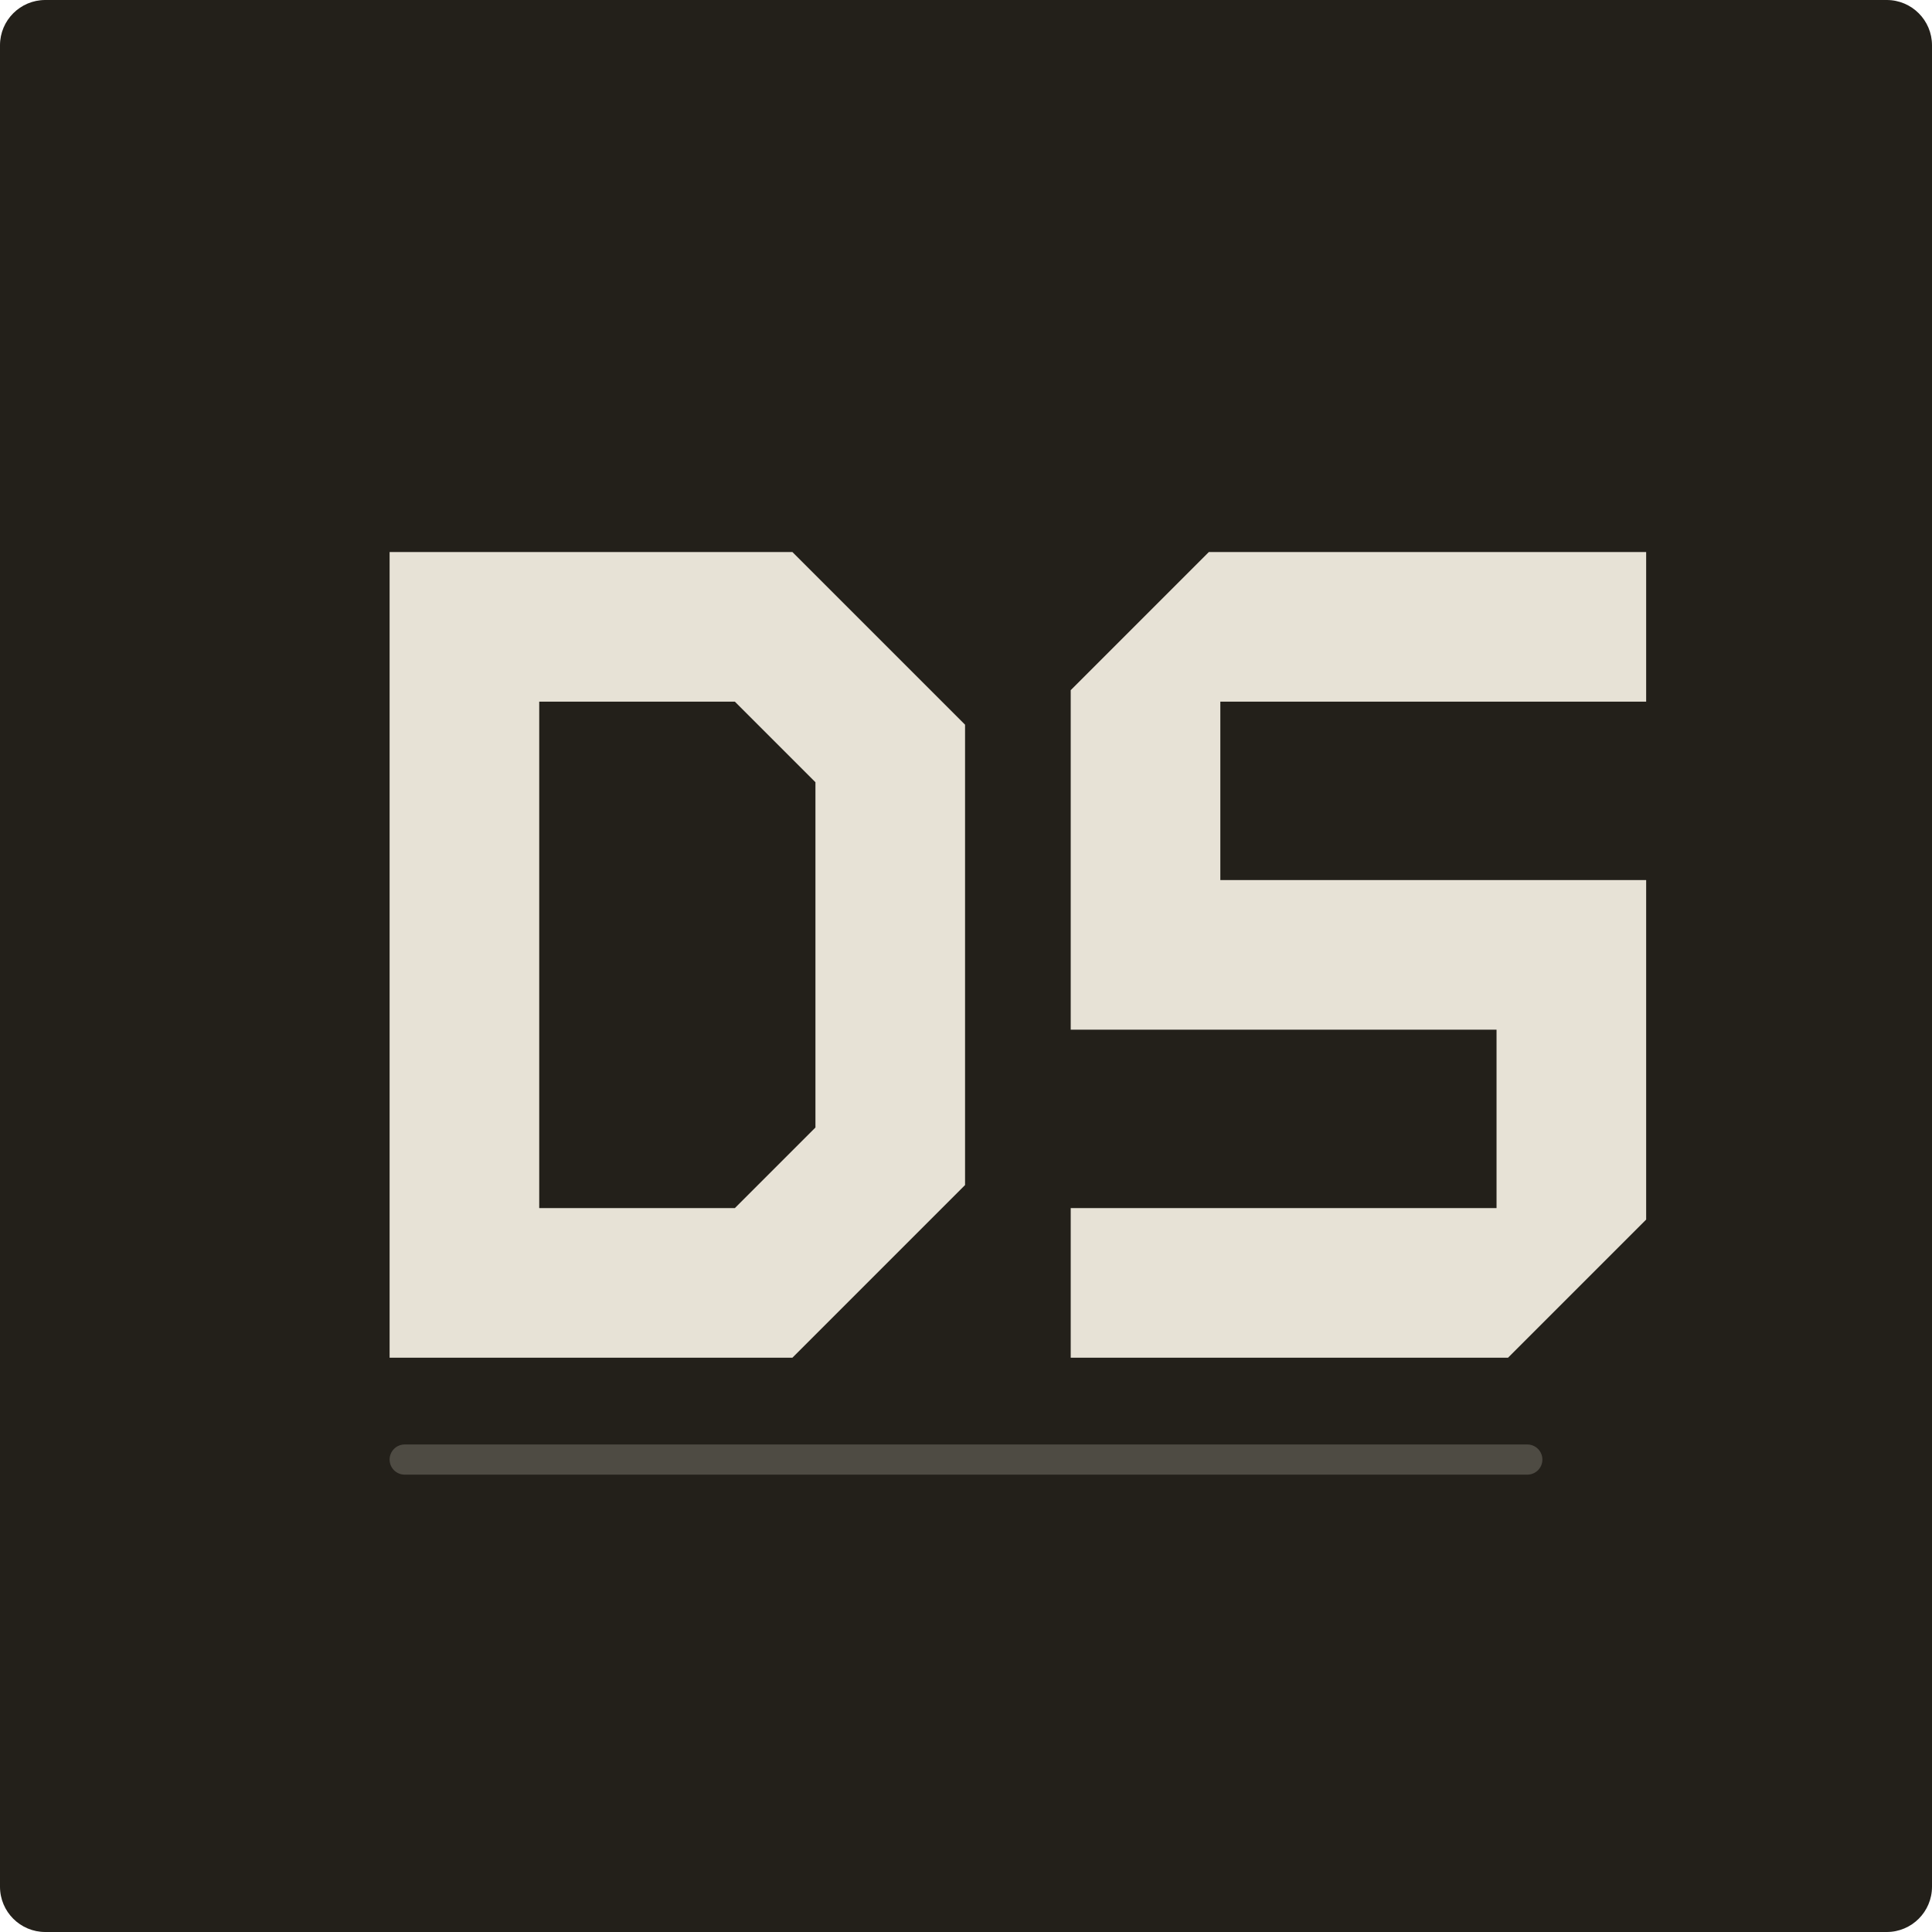
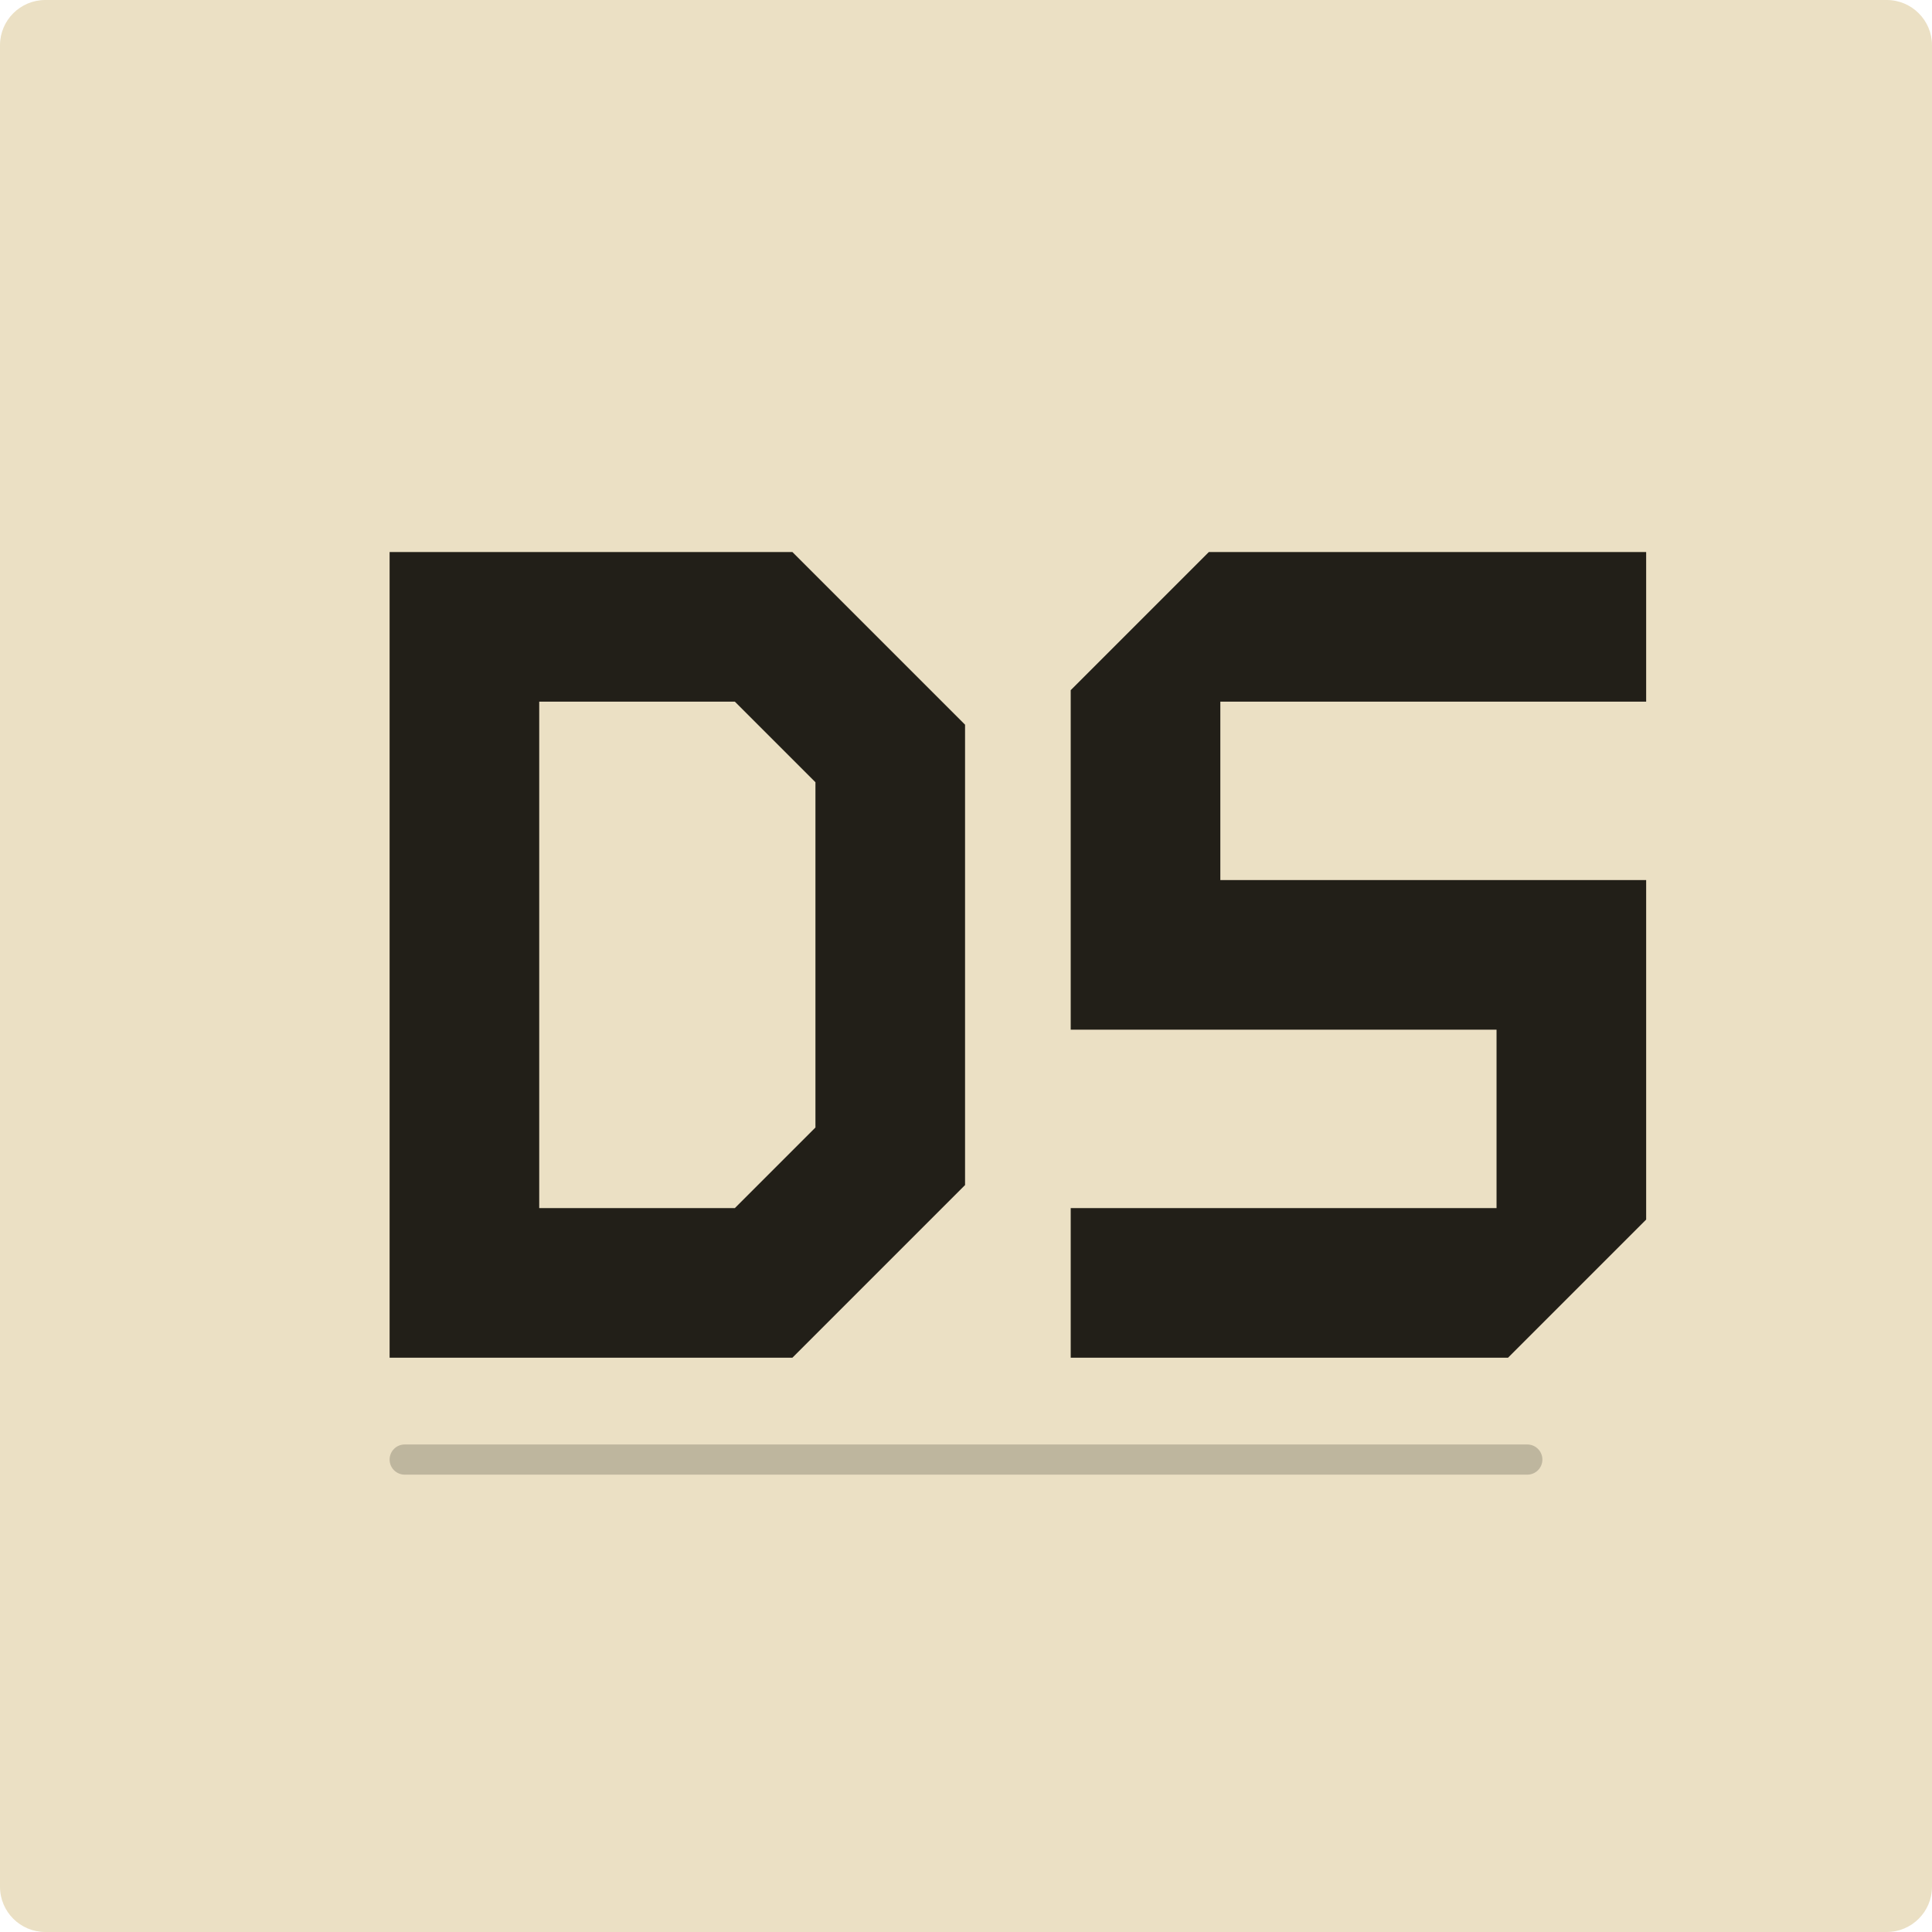
<svg xmlns="http://www.w3.org/2000/svg" viewBox="0 0 1024 1024" width="1024" height="1024">
-   <rect width="1024" height="1024" rx="24" fill="#23201A" />
-   <path d="M0,0 H70 L100,30 V110 L70,140 H0 Z M26,26 H60 L74,40 V100 L60,114 H26 Z" transform="translate(206.5,292.6) scale(3.05)" fill="#E7E2D6" fill-rule="evenodd" />
-   <path d="M24,0 H100 V26 H26 V57 H100 V116 L76,140 H0 V114 H74 V83 H0 V24 Z" transform="translate(567.5,292.6) scale(3.05)" fill="#E7E2D6" fill-rule="evenodd" />
-   <rect x="206.5" y="765.6" width="611" height="16" rx="8" fill="#E7E2D6" opacity="0.22" />
+   <rect width="1024" height="1024" rx="24" fill="#EBE0C4" />
+   <path d="M0,0 H70 L100,30 V110 L70,140 H0 Z M26,26 H60 L74,40 V100 L60,114 H26 Z" transform="translate(206.5,292.6) scale(3.05)" fill="#221F18" fill-rule="evenodd" />
+   <path d="M24,0 H100 V26 H26 V57 H100 V116 L76,140 H0 V114 H74 V83 H0 V24 Z" transform="translate(567.5,292.6) scale(3.05)" fill="#221F18" fill-rule="evenodd" />
+   <rect x="206.5" y="765.6" width="611" height="16" rx="8" fill="#221F18" opacity="0.22" />
</svg>
